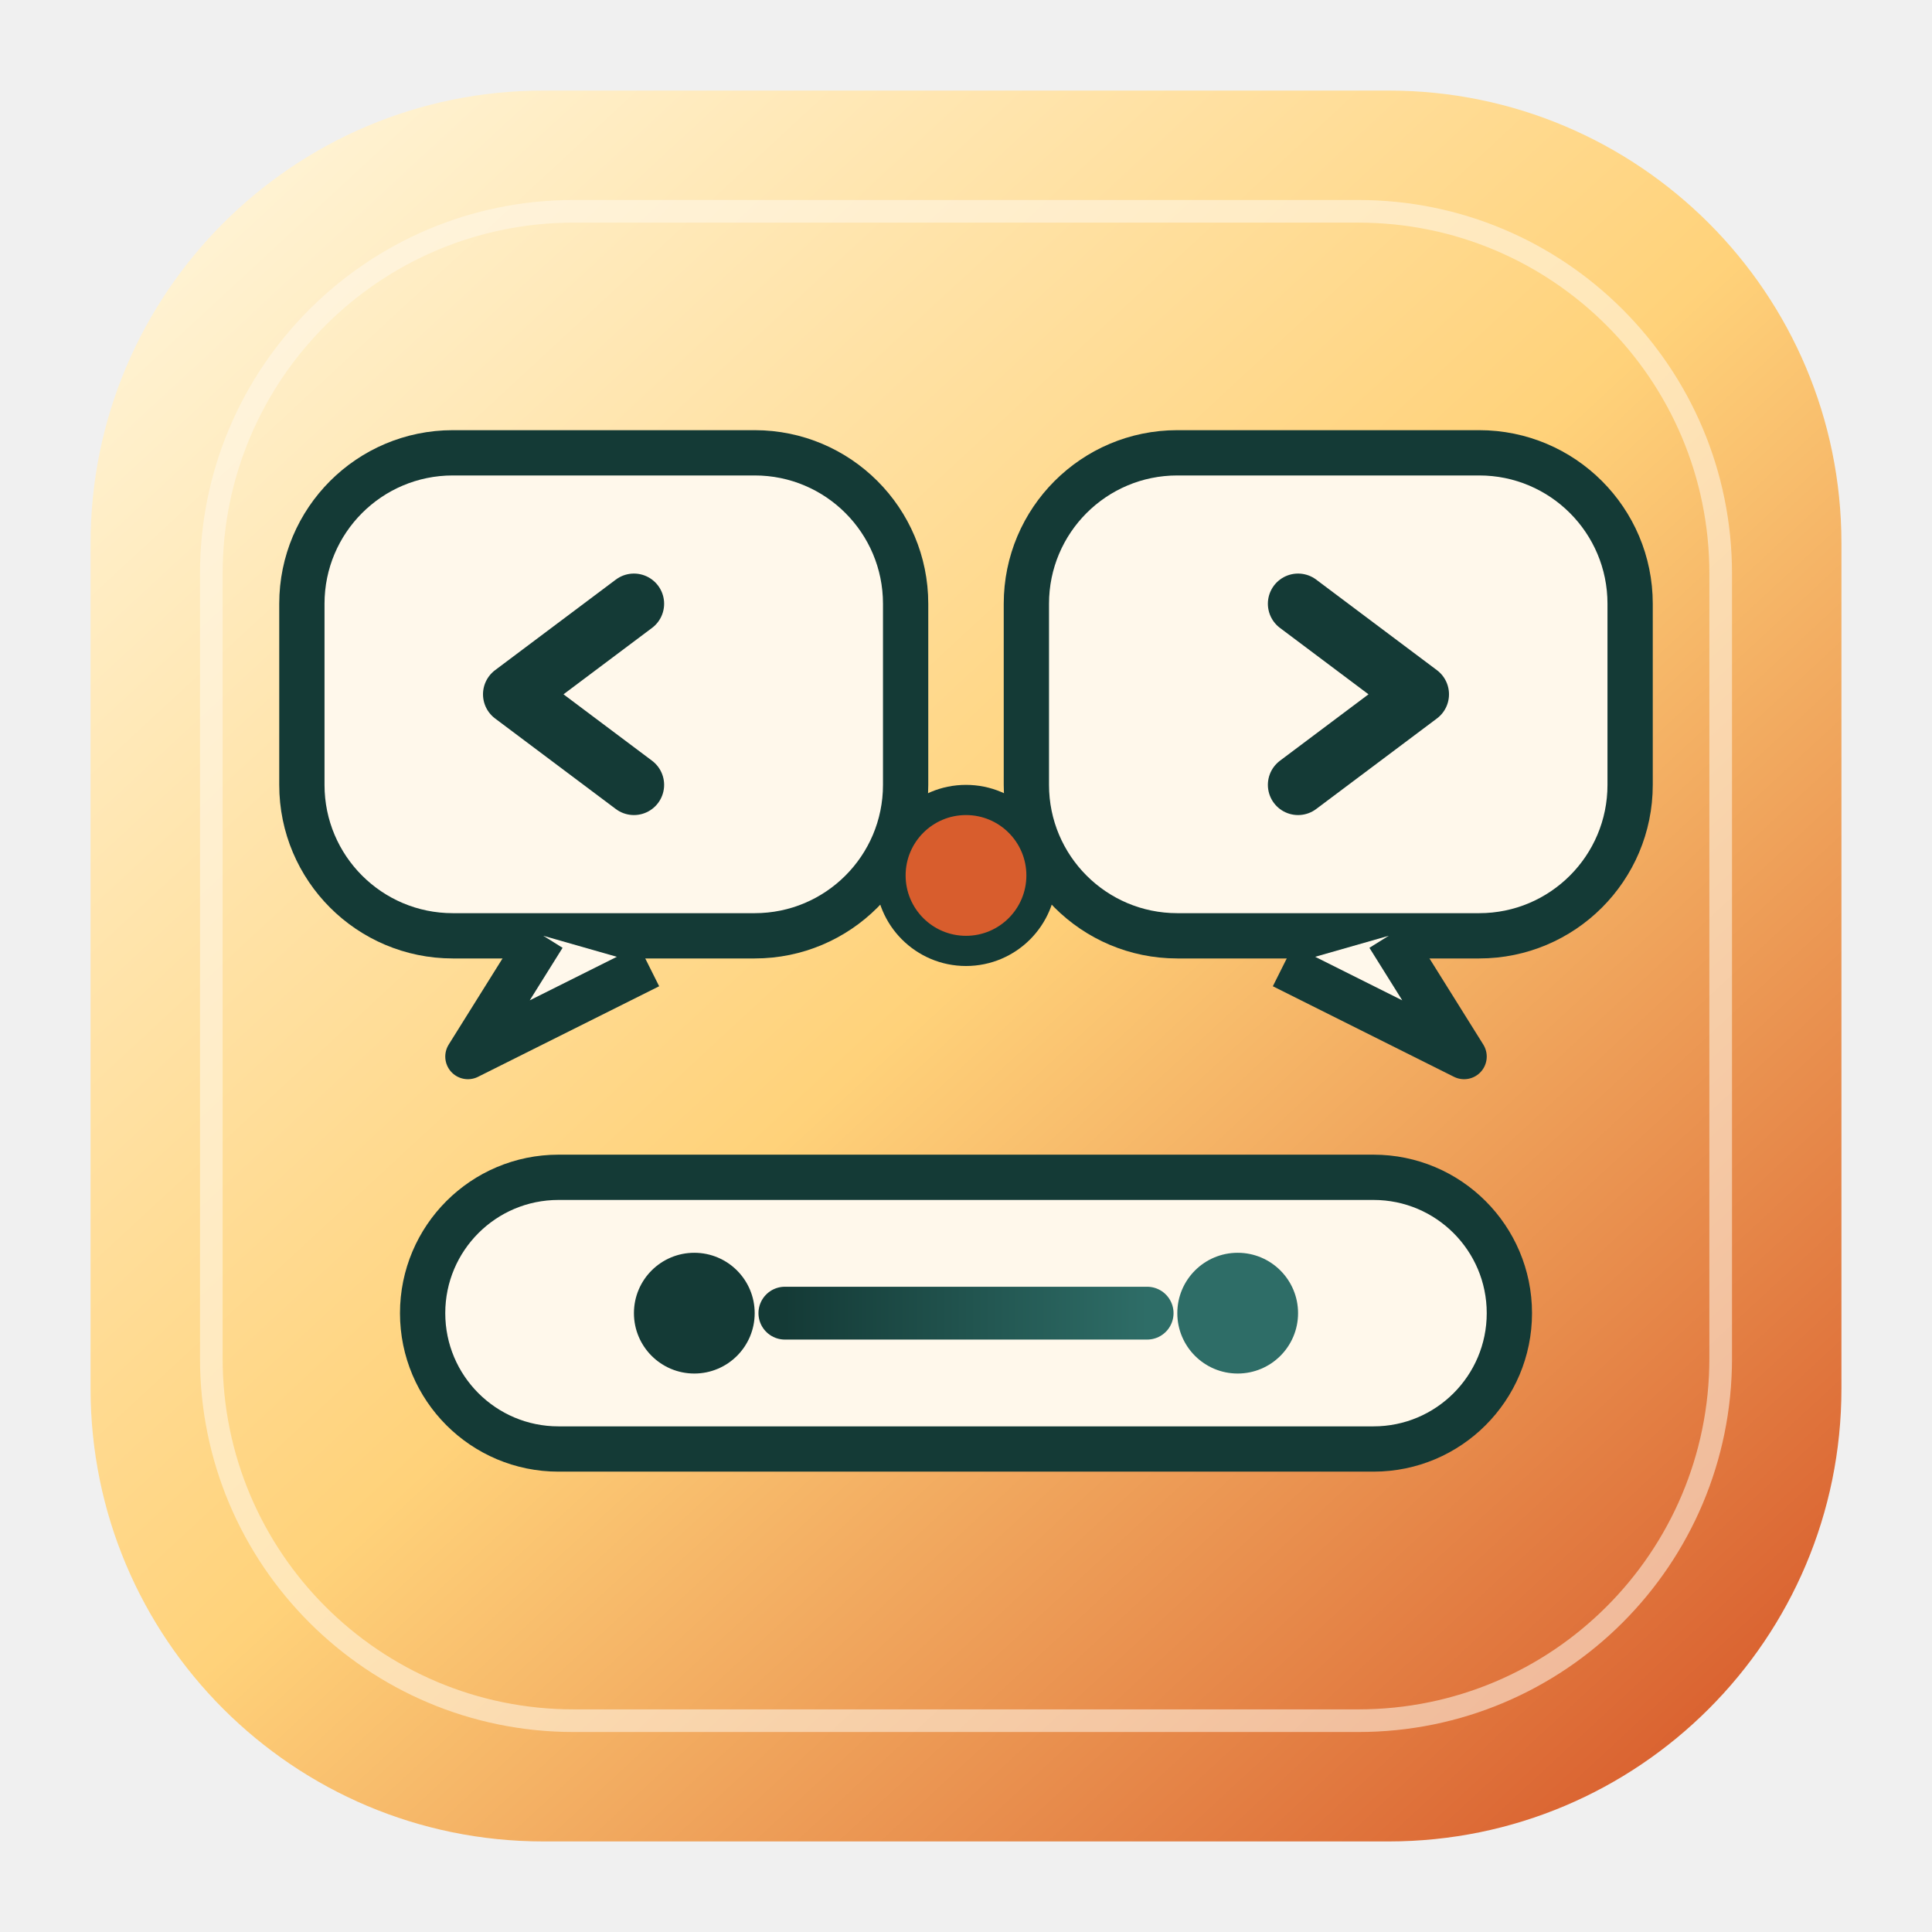
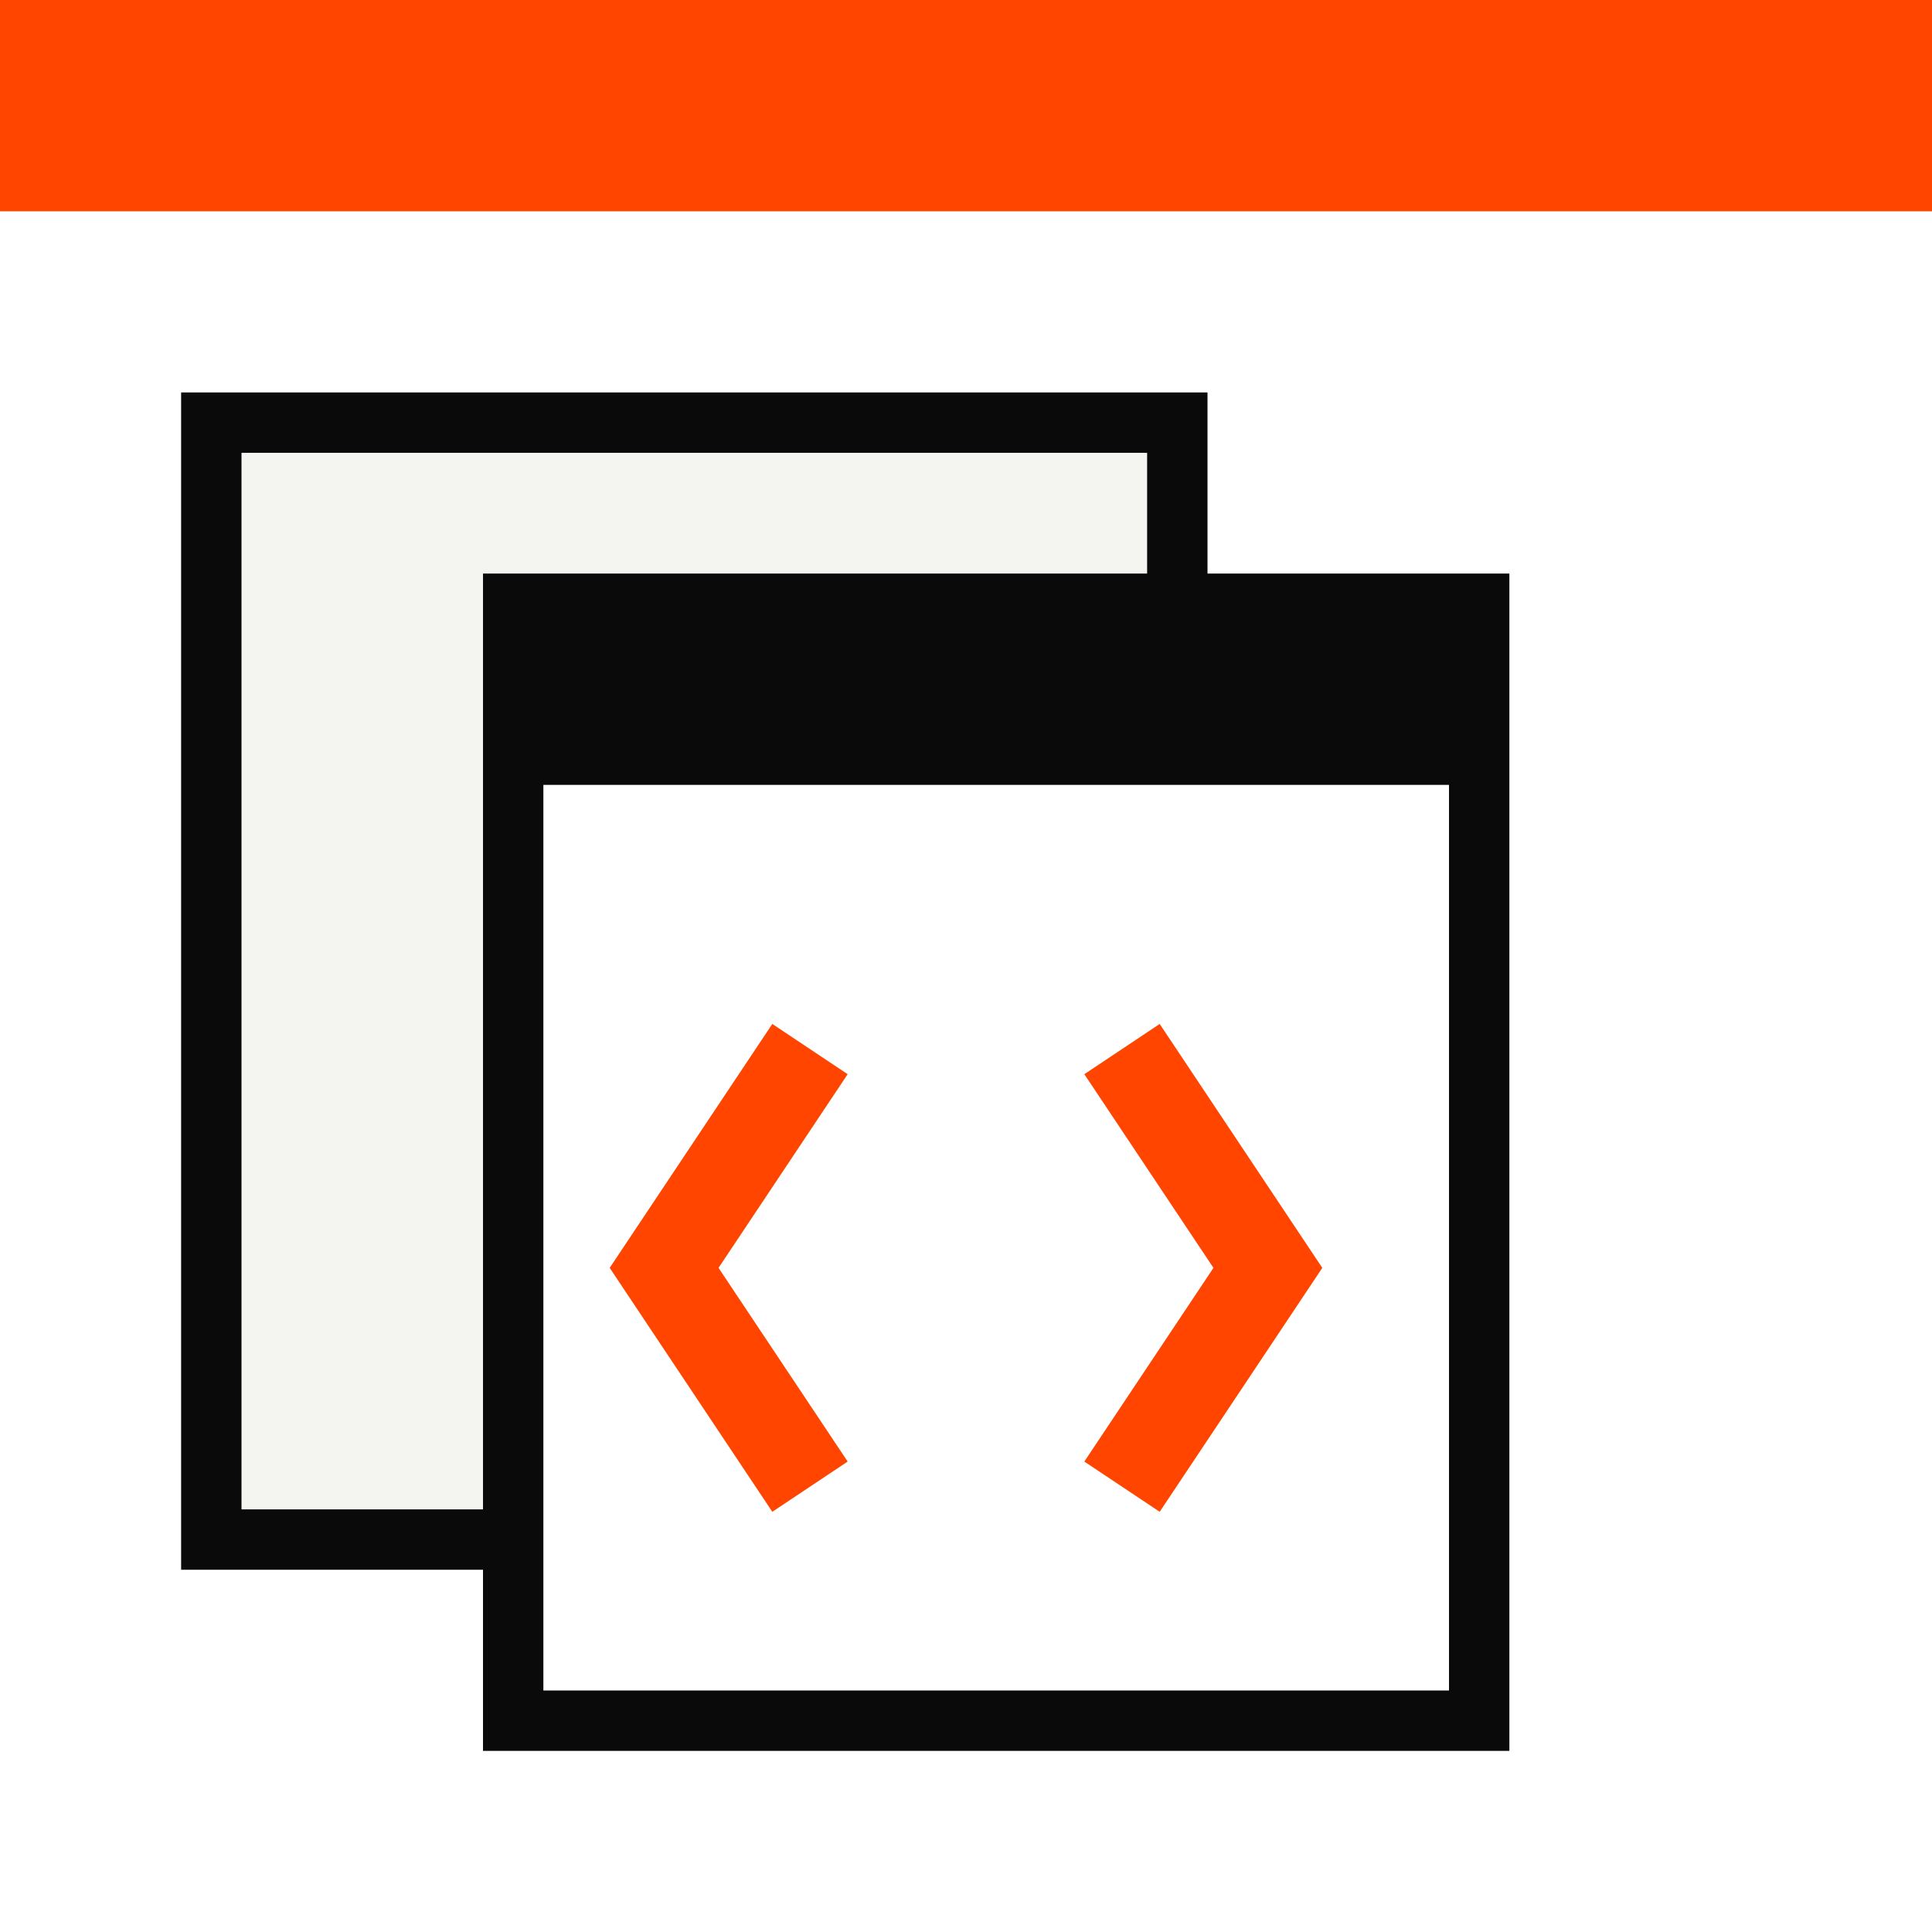
- <svg xmlns="http://www.w3.org/2000/svg" width="128" height="128" viewBox="0 0 128 128" fill="none">
-   <defs>
-     <linearGradient id="mark-bg" x1="14" y1="10" x2="114" y2="118" gradientUnits="userSpaceOnUse">
-       <stop offset="0" stop-color="#FFF4D7" />
-       <stop offset="0.5" stop-color="#FFD27A" />
-       <stop offset="1" stop-color="#D85D2D" />
-     </linearGradient>
-     <linearGradient id="collab-line" x1="52" y1="87" x2="76" y2="87" gradientUnits="userSpaceOnUse">
-       <stop offset="0" stop-color="#143A36" />
-       <stop offset="1" stop-color="#2E6D67" />
-     </linearGradient>
-   </defs>
-   <rect x="6" y="6" width="116" height="116" rx="30" fill="url(#mark-bg)" />
-   <rect x="14" y="14" width="100" height="100" rx="24" stroke="#FFF8EB" stroke-opacity="0.55" stroke-width="1.5" />
-   <rect x="20" y="30" width="40" height="32" rx="10" fill="#FFF8EB" stroke="#143A36" stroke-width="3" />
-   <path d="M36 62L31 70L43 64" fill="#FFF8EB" stroke="#143A36" stroke-width="3" stroke-linejoin="round" />
-   <path d="M42 40L34 46L42 52" stroke="#143A36" stroke-width="4" stroke-linecap="round" stroke-linejoin="round" />
-   <rect x="68" y="30" width="40" height="32" rx="10" fill="#FFF8EB" stroke="#143A36" stroke-width="3" />
-   <path d="M92 62L97 70L85 64" fill="#FFF8EB" stroke="#143A36" stroke-width="3" stroke-linejoin="round" />
-   <path d="M86 40L94 46L86 52" stroke="#143A36" stroke-width="4" stroke-linecap="round" stroke-linejoin="round" />
-   <circle cx="64" cy="58" r="5" fill="#D85D2D" stroke="#143A36" stroke-width="2" />
-   <rect x="28" y="78" width="72" height="18" rx="9" fill="#FFF8EB" stroke="#143A36" stroke-width="3" />
-   <circle cx="46" cy="87" r="4" fill="#143A36" />
-   <circle cx="82" cy="87" r="4" fill="#2E6D67" />
-   <path d="M52 87H76" stroke="url(#collab-line)" stroke-width="3.5" stroke-linecap="round" />
+ <svg xmlns="http://www.w3.org/2000/svg" viewBox="0 0 64 64" fill="none">
+   <rect width="64" height="64" fill="#ffffff" />
+   <rect width="64" height="7" fill="#ff4500" />
+   <rect x="7" y="14" width="32" height="37" fill="#f4f4f0" stroke="#0a0a0a" stroke-width="2" />
+   <rect x="17" y="20" width="32" height="37" fill="#ffffff" stroke="#0a0a0a" stroke-width="2" />
+   <rect x="17" y="20" width="32" height="6" fill="#0a0a0a" />
+   <polyline points="26,36 22,42 26,48" stroke="#ff4500" stroke-width="3" stroke-linecap="square" stroke-linejoin="miter" fill="none" />
+   <polyline points="38,36 42,42 38,48" stroke="#ff4500" stroke-width="3" stroke-linecap="square" stroke-linejoin="miter" fill="none" />
</svg>
